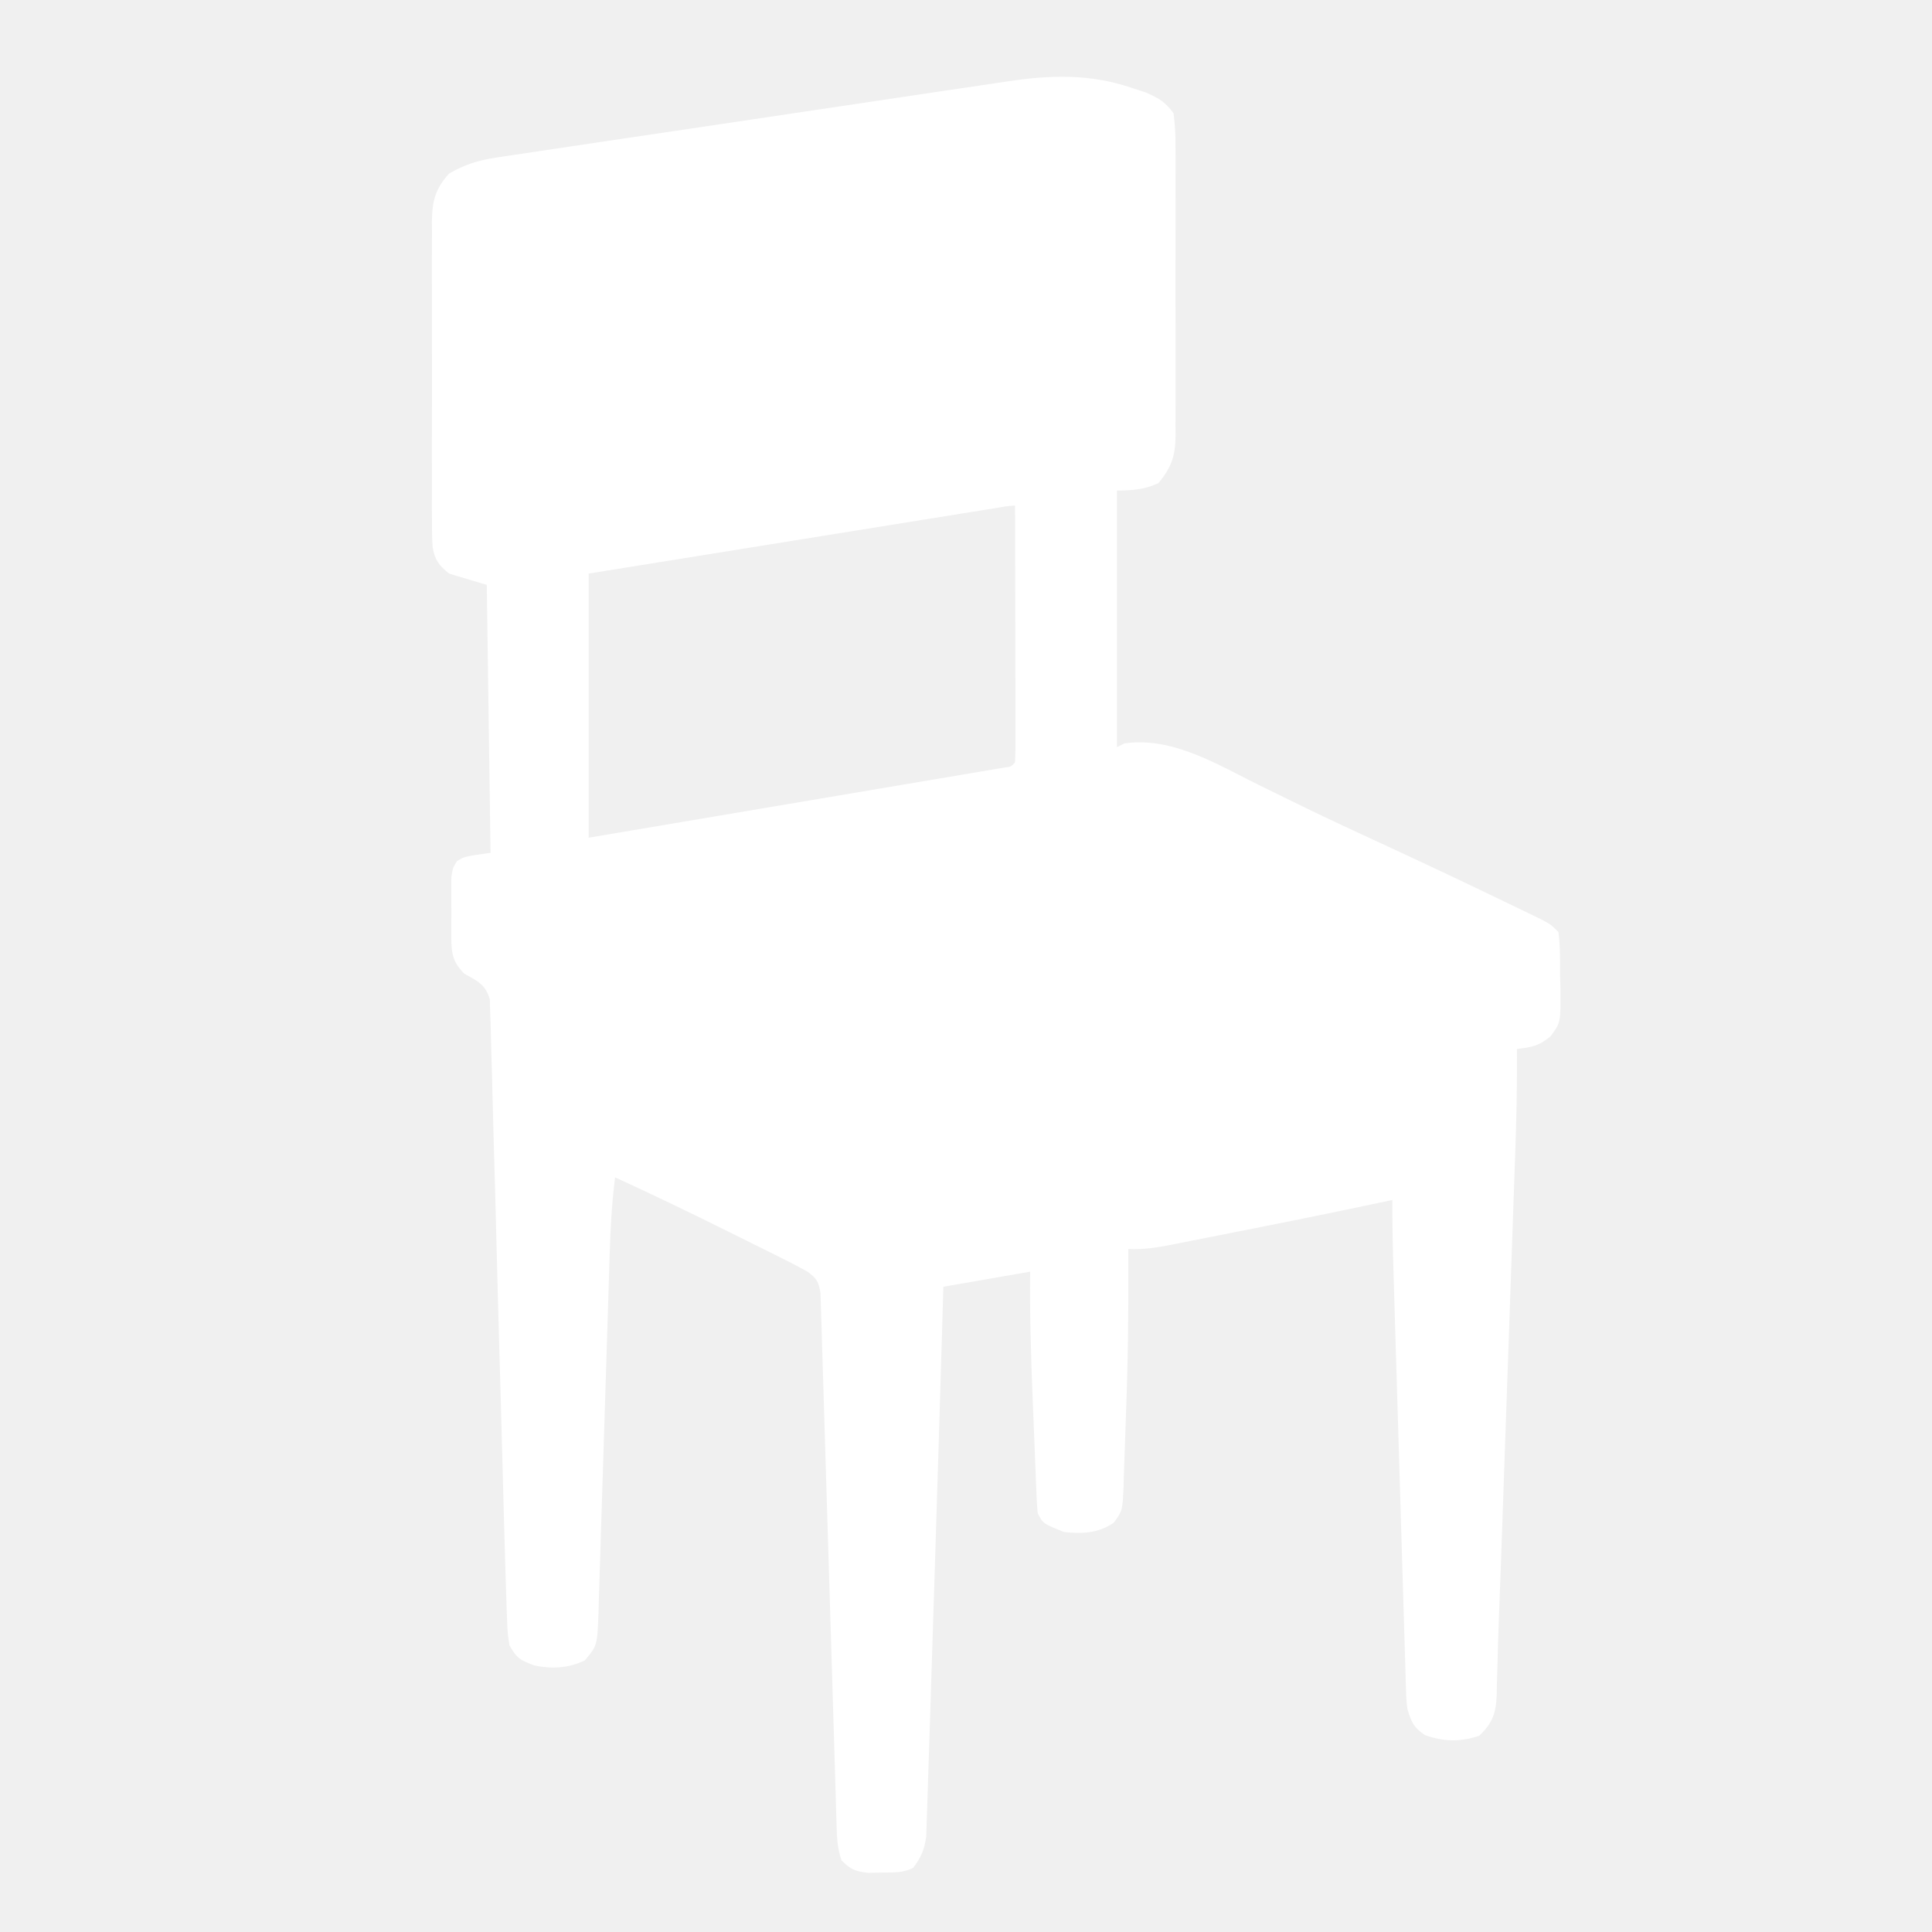
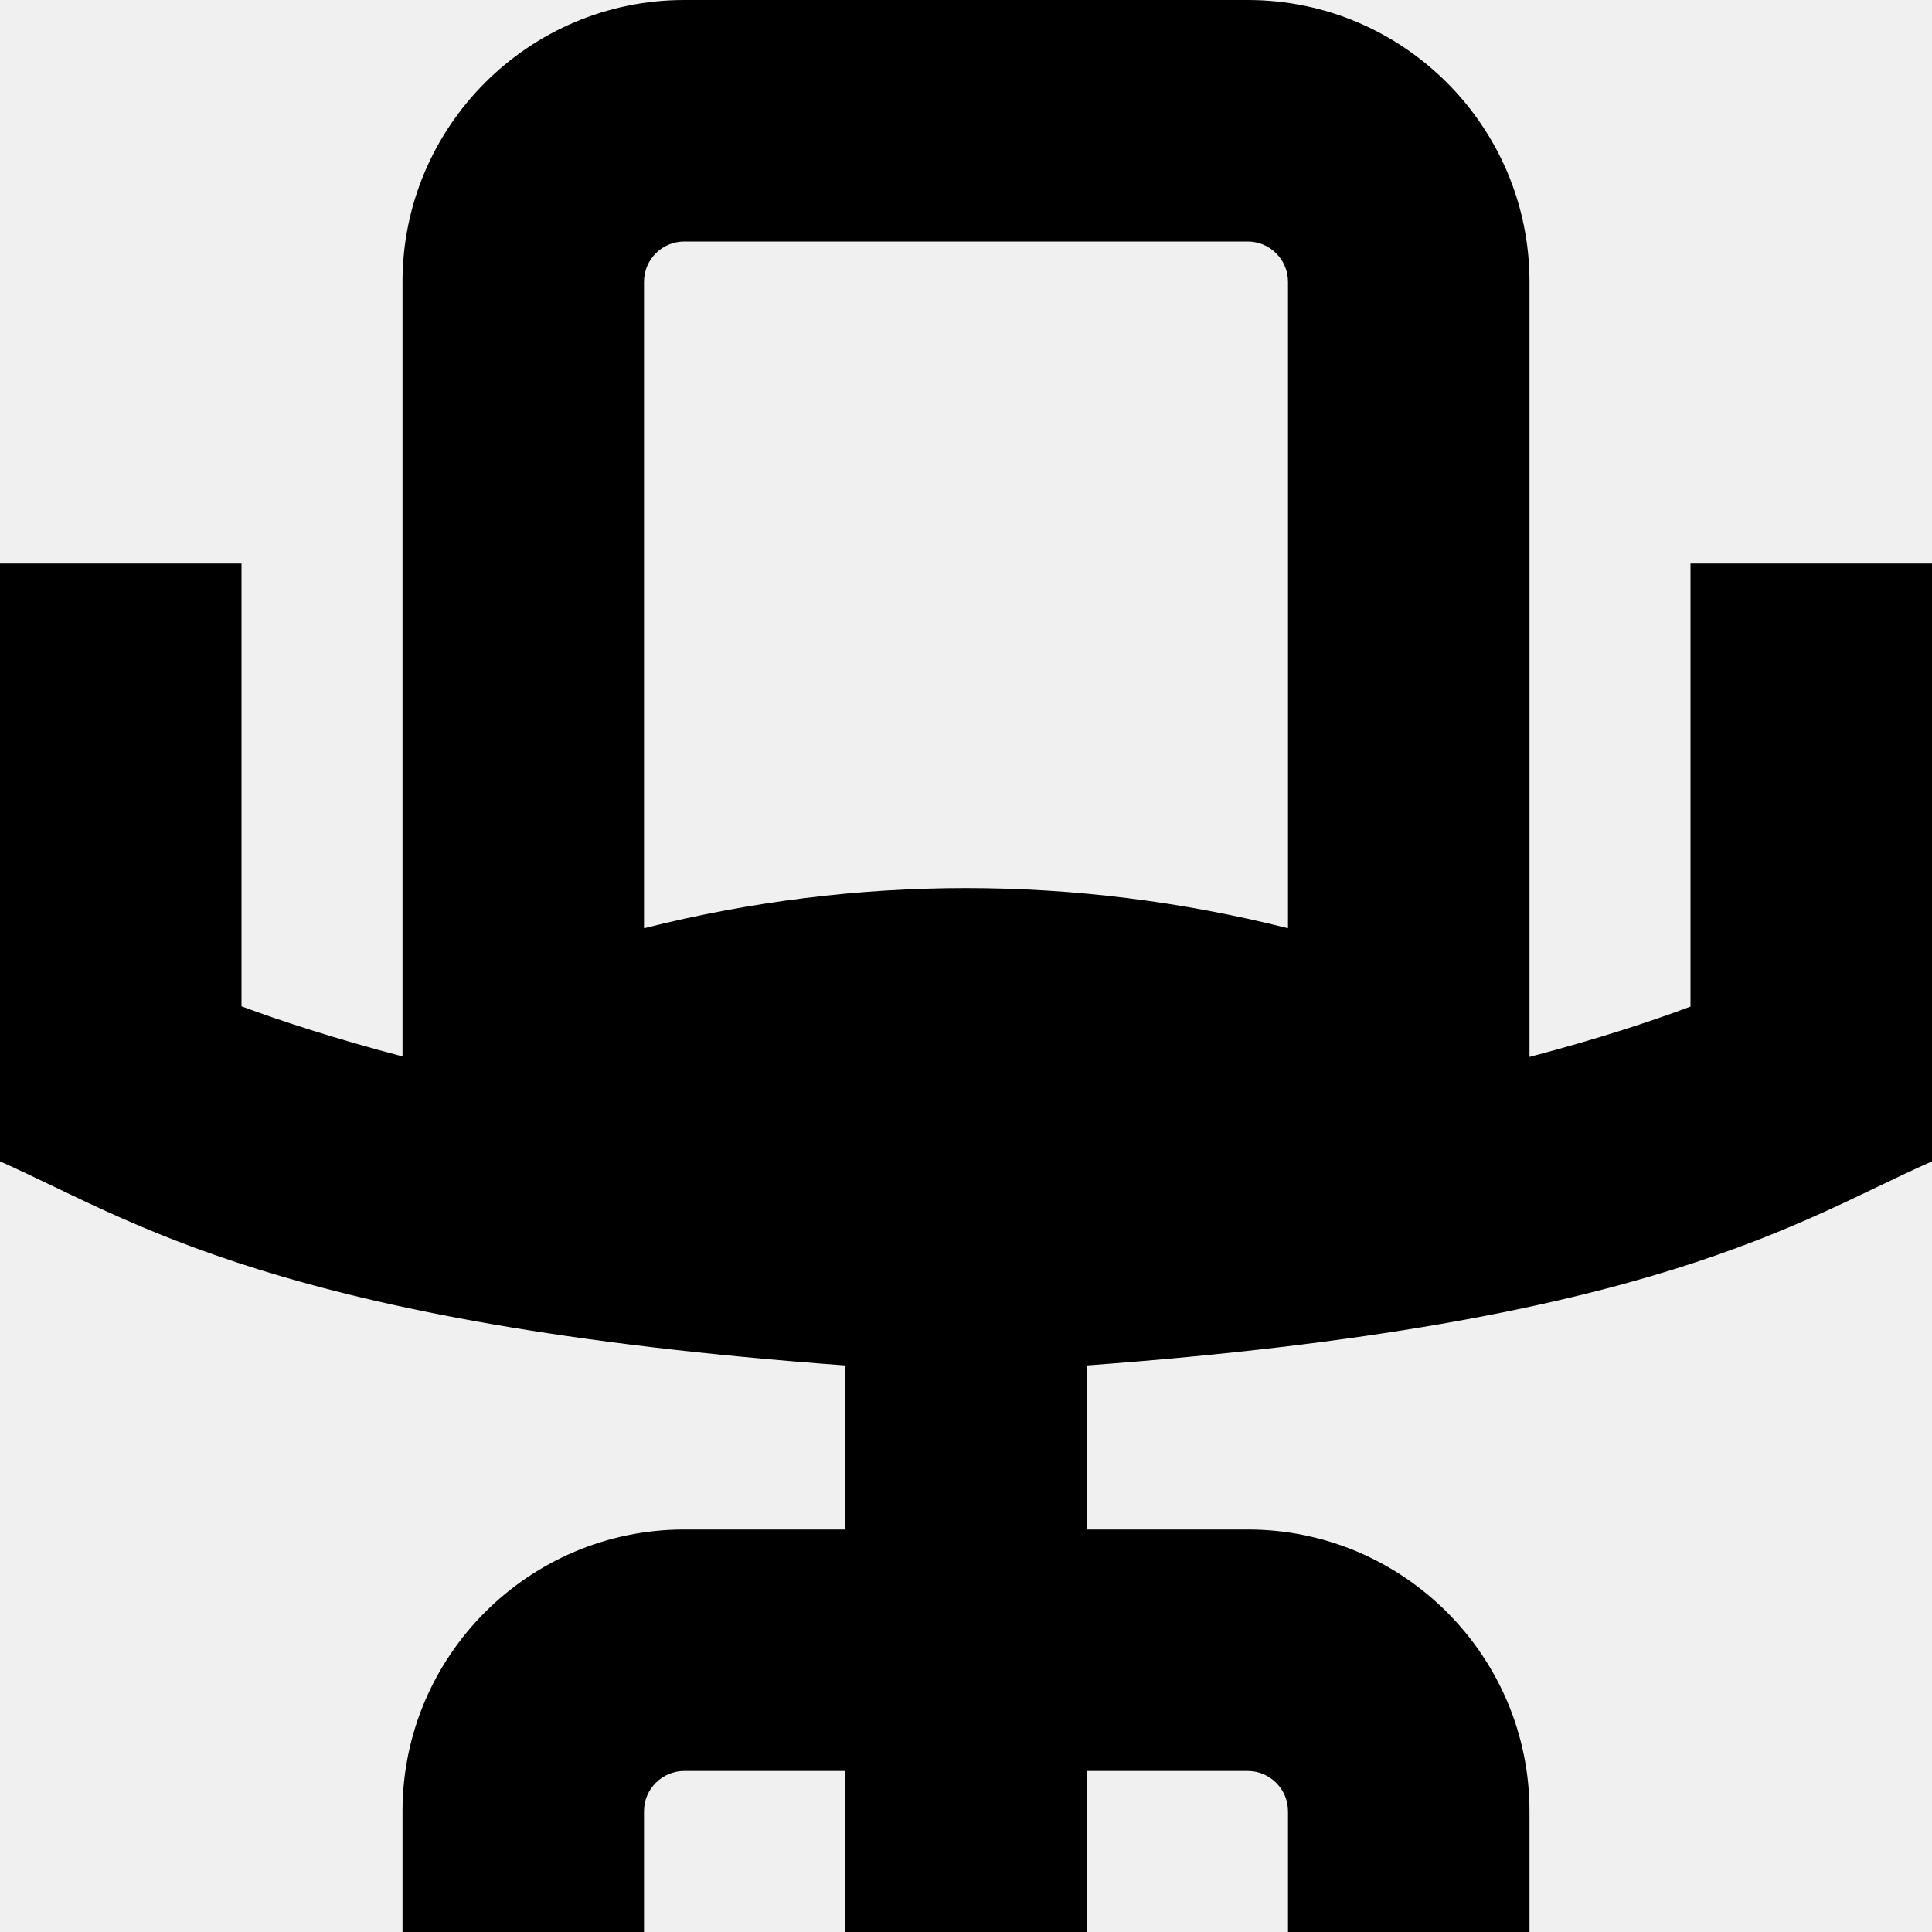
- <svg xmlns="http://www.w3.org/2000/svg" version="1.1" width="512" height="512">
-   <path d="M0 0 C1.238 0.409 2.475 0.817 3.75 1.238 C7.214 2.783 8.748 3.66 11 6.688 C11.395 9.743 11.547 12.437 11.518 15.492 C11.525 16.38 11.532 17.268 11.539 18.183 C11.556 21.12 11.545 24.056 11.531 26.992 C11.534 29.035 11.538 31.077 11.543 33.12 C11.549 37.402 11.54 41.684 11.521 45.966 C11.499 51.45 11.512 56.933 11.536 62.416 C11.55 66.635 11.546 70.854 11.535 75.073 C11.533 77.095 11.536 79.116 11.545 81.137 C11.555 83.967 11.54 86.795 11.518 89.625 C11.526 90.457 11.534 91.289 11.542 92.147 C11.465 97.441 10.521 100.49 7 104.688 C3.566 106.414 -0.173 106.688 -4 106.688 C-4 129.127 -4 151.567 -4 174.688 C-3.34 174.357 -2.68 174.028 -2 173.688 C10.73 171.88 22.584 179.274 33.626 184.731 C37.017 186.406 40.417 188.062 43.816 189.719 C44.506 190.055 45.195 190.392 45.906 190.738 C52.563 193.978 59.274 197.092 66 200.188 C75.712 204.668 85.386 209.221 95.021 213.862 C96.415 214.533 97.809 215.203 99.204 215.871 C101.141 216.799 103.075 217.732 105.008 218.668 C106.118 219.203 107.228 219.738 108.372 220.29 C111 221.688 111 221.688 113 223.688 C113.511 227.583 113.417 231.513 113.438 235.438 C113.47 236.523 113.503 237.608 113.537 238.727 C113.597 247.704 113.597 247.704 110.848 251.391 C107.697 253.932 105.926 254.192 102 254.688 C102.005 255.459 102.01 256.231 102.016 257.026 C102.047 265.382 101.854 273.714 101.557 282.065 C101.509 283.453 101.461 284.841 101.414 286.229 C101.286 289.961 101.155 293.693 101.023 297.425 C100.885 301.363 100.749 305.302 100.612 309.24 C100.383 315.858 100.151 322.475 99.919 329.093 C99.652 336.69 99.387 344.288 99.125 351.885 C98.87 359.251 98.613 366.616 98.356 373.982 C98.247 377.089 98.139 380.195 98.032 383.302 C97.98 384.801 97.928 386.301 97.876 387.8 C97.85 388.527 97.825 389.253 97.799 390.002 C97.588 396.055 97.356 402.107 97.125 408.159 C97.009 411.44 96.922 414.72 96.844 418.002 C96.788 419.814 96.732 421.625 96.676 423.437 C96.661 424.616 96.661 424.616 96.646 425.819 C96.469 430.675 95.534 433.316 92 436.688 C86.913 438.383 82.604 438.252 77.625 436.5 C74.531 434.363 74.114 433.211 73 429.688 C72.691 427.111 72.691 427.111 72.608 424.319 C72.571 423.255 72.535 422.191 72.497 421.095 C72.467 419.938 72.437 418.781 72.406 417.589 C72.366 416.362 72.327 415.135 72.287 413.872 C72.181 410.514 72.083 407.157 71.989 403.799 C71.889 400.278 71.779 396.757 71.669 393.236 C71.487 387.321 71.311 381.405 71.14 375.49 C70.9 367.166 70.647 358.843 70.392 350.519 C70.194 344.038 69.999 337.556 69.805 331.074 C69.784 330.383 69.763 329.691 69.742 328.979 C69.604 324.378 69.469 319.776 69.335 315.175 C69.301 314.024 69.267 312.873 69.232 311.687 C69.069 306.017 68.963 300.359 69 294.688 C67.115 295.09 67.115 295.09 65.191 295.5 C52.181 298.253 39.147 300.881 26.099 303.45 C24.244 303.816 22.389 304.184 20.534 304.553 C17.895 305.078 15.254 305.596 12.613 306.113 C11.818 306.272 11.023 306.432 10.204 306.596 C6.411 307.331 2.886 307.882 -1 307.688 C-0.994 308.539 -0.994 308.539 -0.988 309.407 C-0.903 323.712 -1.079 337.989 -1.635 352.283 C-1.713 354.378 -1.782 356.473 -1.844 358.569 C-1.935 361.655 -2.05 364.739 -2.172 367.824 C-2.195 368.759 -2.218 369.695 -2.242 370.658 C-2.535 377.051 -2.535 377.051 -4.864 380.241 C-8.972 383.022 -13.183 383.215 -18 382.688 C-23.625 380.438 -23.625 380.438 -25 377.688 C-25.146 376.196 -25.236 374.698 -25.297 373.2 C-25.337 372.268 -25.377 371.336 -25.418 370.375 C-25.457 369.36 -25.495 368.346 -25.535 367.301 C-25.578 366.252 -25.621 365.202 -25.665 364.121 C-25.756 361.89 -25.844 359.658 -25.93 357.426 C-26.06 354.059 -26.198 350.693 -26.338 347.326 C-26.791 336.104 -27.111 324.919 -27 313.688 C-38.385 315.668 -38.385 315.668 -50 317.688 C-50.11 321.489 -50.219 325.29 -50.332 329.207 C-50.784 344.75 -51.265 360.293 -51.755 375.835 C-51.924 381.234 -52.09 386.634 -52.254 392.033 C-52.544 401.554 -52.844 411.074 -53.161 420.593 C-53.316 425.261 -53.467 429.928 -53.605 434.597 C-53.737 439.025 -53.882 443.452 -54.038 447.88 C-54.093 449.519 -54.143 451.158 -54.188 452.797 C-54.251 455.048 -54.331 457.298 -54.416 459.548 C-54.456 460.812 -54.497 462.077 -54.539 463.379 C-55.03 466.902 -55.878 468.86 -58 471.688 C-60.816 473.095 -63.236 472.895 -66.375 472.938 C-67.517 472.963 -68.659 472.989 -69.836 473.016 C-73.273 472.659 -74.599 472.122 -77 469.688 C-78.069 466.481 -78.192 464.026 -78.29 460.652 C-78.329 459.39 -78.368 458.129 -78.408 456.828 C-78.447 455.427 -78.486 454.026 -78.525 452.625 C-78.569 451.152 -78.614 449.678 -78.659 448.205 C-78.755 445.031 -78.848 441.857 -78.94 438.683 C-79.086 433.666 -79.24 428.649 -79.396 423.633 C-79.84 409.368 -80.277 395.102 -80.692 380.836 C-80.922 372.958 -81.162 365.08 -81.413 357.203 C-81.546 353.033 -81.673 348.863 -81.787 344.692 C-81.895 340.772 -82.016 336.852 -82.147 332.932 C-82.193 331.492 -82.234 330.052 -82.269 328.611 C-82.318 326.648 -82.387 324.685 -82.456 322.723 C-82.489 321.623 -82.522 320.524 -82.556 319.391 C-83.057 316.343 -83.555 315.494 -86 313.688 C-88.53 312.29 -91.05 310.976 -93.641 309.703 C-94.779 309.135 -94.779 309.135 -95.941 308.556 C-97.554 307.753 -99.168 306.953 -100.783 306.155 C-103.202 304.961 -105.617 303.759 -108.031 302.555 C-117.62 297.785 -127.27 293.163 -137 288.688 C-137.851 295.5 -138.239 302.234 -138.433 309.095 C-138.467 310.2 -138.502 311.305 -138.537 312.444 C-138.611 314.829 -138.684 317.214 -138.755 319.599 C-138.869 323.373 -138.988 327.147 -139.11 330.921 C-139.457 341.647 -139.8 352.372 -140.12 363.099 C-140.316 369.671 -140.526 376.243 -140.746 382.815 C-140.826 385.317 -140.902 387.819 -140.973 390.322 C-141.071 393.814 -141.188 397.306 -141.308 400.798 C-141.333 401.832 -141.358 402.866 -141.384 403.931 C-141.722 412.784 -141.722 412.784 -145 416.688 C-149.197 418.798 -153.823 418.997 -158.375 418.062 C-162.219 416.604 -163.065 416.155 -165 412.688 C-165.477 409.616 -165.477 409.616 -165.626 405.671 C-165.658 404.905 -165.69 404.138 -165.723 403.349 C-165.834 400.462 -165.918 397.575 -166 394.688 C-166.037 393.484 -166.073 392.28 -166.111 391.04 C-166.357 382.863 -166.576 374.686 -166.784 366.508 C-166.938 360.525 -167.101 354.542 -167.269 348.559 C-167.294 347.684 -167.319 346.809 -167.344 345.908 C-167.446 342.315 -167.547 338.722 -167.649 335.129 C-167.938 324.97 -168.216 314.811 -168.466 304.651 C-168.666 296.534 -168.886 288.417 -169.131 280.301 C-169.259 276.018 -169.377 271.735 -169.47 267.451 C-169.557 263.436 -169.672 259.423 -169.808 255.409 C-169.853 253.937 -169.887 252.465 -169.911 250.993 C-169.946 248.984 -170.019 246.977 -170.095 244.97 C-170.125 243.846 -170.155 242.723 -170.186 241.566 C-171.322 237.548 -173.456 236.687 -177 234.688 C-180.006 231.593 -180.383 229.416 -180.398 225.152 C-180.402 224.096 -180.406 223.04 -180.41 221.951 C-180.399 220.854 -180.387 219.756 -180.375 218.625 C-180.387 217.523 -180.398 216.422 -180.41 215.287 C-180.406 214.232 -180.402 213.177 -180.398 212.09 C-180.395 211.126 -180.392 210.161 -180.388 209.168 C-180 206.688 -180 206.688 -178.913 204.912 C-177 203.688 -177 203.688 -170 202.688 C-170.33 179.257 -170.66 155.827 -171 131.688 C-174.3 130.697 -177.6 129.708 -181 128.688 C-183.664 126.516 -184.747 125.134 -185.341 121.737 C-185.524 119.312 -185.54 116.927 -185.518 114.494 C-185.525 113.577 -185.532 112.659 -185.539 111.714 C-185.556 108.685 -185.545 105.657 -185.531 102.629 C-185.534 100.521 -185.538 98.412 -185.543 96.304 C-185.549 91.886 -185.54 87.469 -185.521 83.052 C-185.499 77.394 -185.512 71.738 -185.536 66.081 C-185.55 61.727 -185.546 57.373 -185.535 53.019 C-185.533 50.934 -185.536 48.848 -185.545 46.763 C-185.555 43.845 -185.54 40.928 -185.518 38.01 C-185.526 37.151 -185.534 36.292 -185.542 35.407 C-185.467 30.061 -184.714 26.817 -181 22.688 C-176.848 20.284 -173.201 19.155 -168.475 18.447 C-167.18 18.248 -165.885 18.049 -164.55 17.844 C-163.127 17.635 -161.704 17.427 -160.281 17.22 C-158.772 16.992 -157.264 16.763 -155.755 16.534 C-151.668 15.915 -147.578 15.309 -143.488 14.706 C-140.066 14.2 -136.645 13.689 -133.223 13.177 C-125.145 11.968 -117.065 10.771 -108.983 9.58 C-100.669 8.354 -92.357 7.111 -84.046 5.859 C-76.894 4.783 -69.74 3.717 -62.585 2.659 C-58.319 2.029 -54.054 1.394 -49.791 0.75 C-45.775 0.143 -41.758 -0.45 -37.74 -1.033 C-36.273 -1.248 -34.808 -1.468 -33.343 -1.692 C-21.782 -3.461 -11.176 -3.824 0 0 Z M-36.372 111.371 C-37.316 111.522 -38.26 111.674 -39.232 111.83 C-40.276 111.998 -41.319 112.166 -42.395 112.34 C-43.487 112.515 -44.58 112.691 -45.706 112.872 C-49.336 113.455 -52.967 114.04 -56.598 114.625 C-59.107 115.029 -61.617 115.432 -64.127 115.836 C-70.069 116.791 -76.012 117.748 -81.955 118.704 C-89.382 119.9 -96.809 121.095 -104.236 122.289 C-117.491 124.421 -130.746 126.554 -144 128.688 C-144 151.787 -144 174.887 -144 198.688 C-123.145 195.175 -123.145 195.175 -102.292 191.654 C-94.838 190.394 -87.383 189.135 -79.927 187.881 C-73.397 186.782 -66.868 185.679 -60.339 184.574 C-57.842 184.152 -55.345 183.731 -52.848 183.312 C-49.363 182.727 -45.879 182.137 -42.395 181.545 C-41.351 181.371 -40.307 181.197 -39.232 181.018 C-37.816 180.776 -37.816 180.776 -36.372 180.529 C-35.547 180.39 -34.722 180.251 -33.872 180.107 C-31.996 179.862 -31.996 179.862 -31 178.688 C-30.906 176.571 -30.883 174.451 -30.886 172.332 C-30.886 171.668 -30.886 171.005 -30.886 170.322 C-30.887 168.119 -30.895 165.917 -30.902 163.715 C-30.904 162.192 -30.906 160.669 -30.907 159.145 C-30.91 155.129 -30.92 151.113 -30.931 147.097 C-30.942 143.001 -30.946 138.906 -30.951 134.811 C-30.962 126.77 -30.979 118.729 -31 110.688 C-32.809 110.688 -34.59 111.084 -36.372 111.371 Z " fill="#FFFFFF" transform="translate(300,23.3125)" />
+ <svg xmlns="http://www.w3.org/2000/svg" id="Layer_1" viewBox="0 0 24 24" data-name="Layer 1">
+   <path d="m21 7v5.504c-.473.178-1.157.404-2 .625v-9.629c0-1.93-1.57-3.5-3.5-3.5h-7c-1.93 0-3.5 1.57-3.5 3.5v9.623c-.842-.221-1.527-.446-2-.622v-5.501h-3v7.427c1.624.718 3.451 2.02 10.5 2.535v2.038h-2c-1.93 0-3.5 1.57-3.5 3.5v1.5h3v-1.5c0-.275.224-.5.5-.5h2v2h3v-2h2c.275 0 .5.225.5.5v1.5h3v-1.5c0-1.93-1.57-3.5-3.5-3.5h-2v-2.038c7.058-.518 8.866-1.815 10.5-2.535v-7.427zm-12.5-4h7c.275 0 .5.225.5.5v8.031c-2.638-.665-5.362-.665-8 0v-8.031c0-.275.224-.5.5-.5z" />
</svg>
